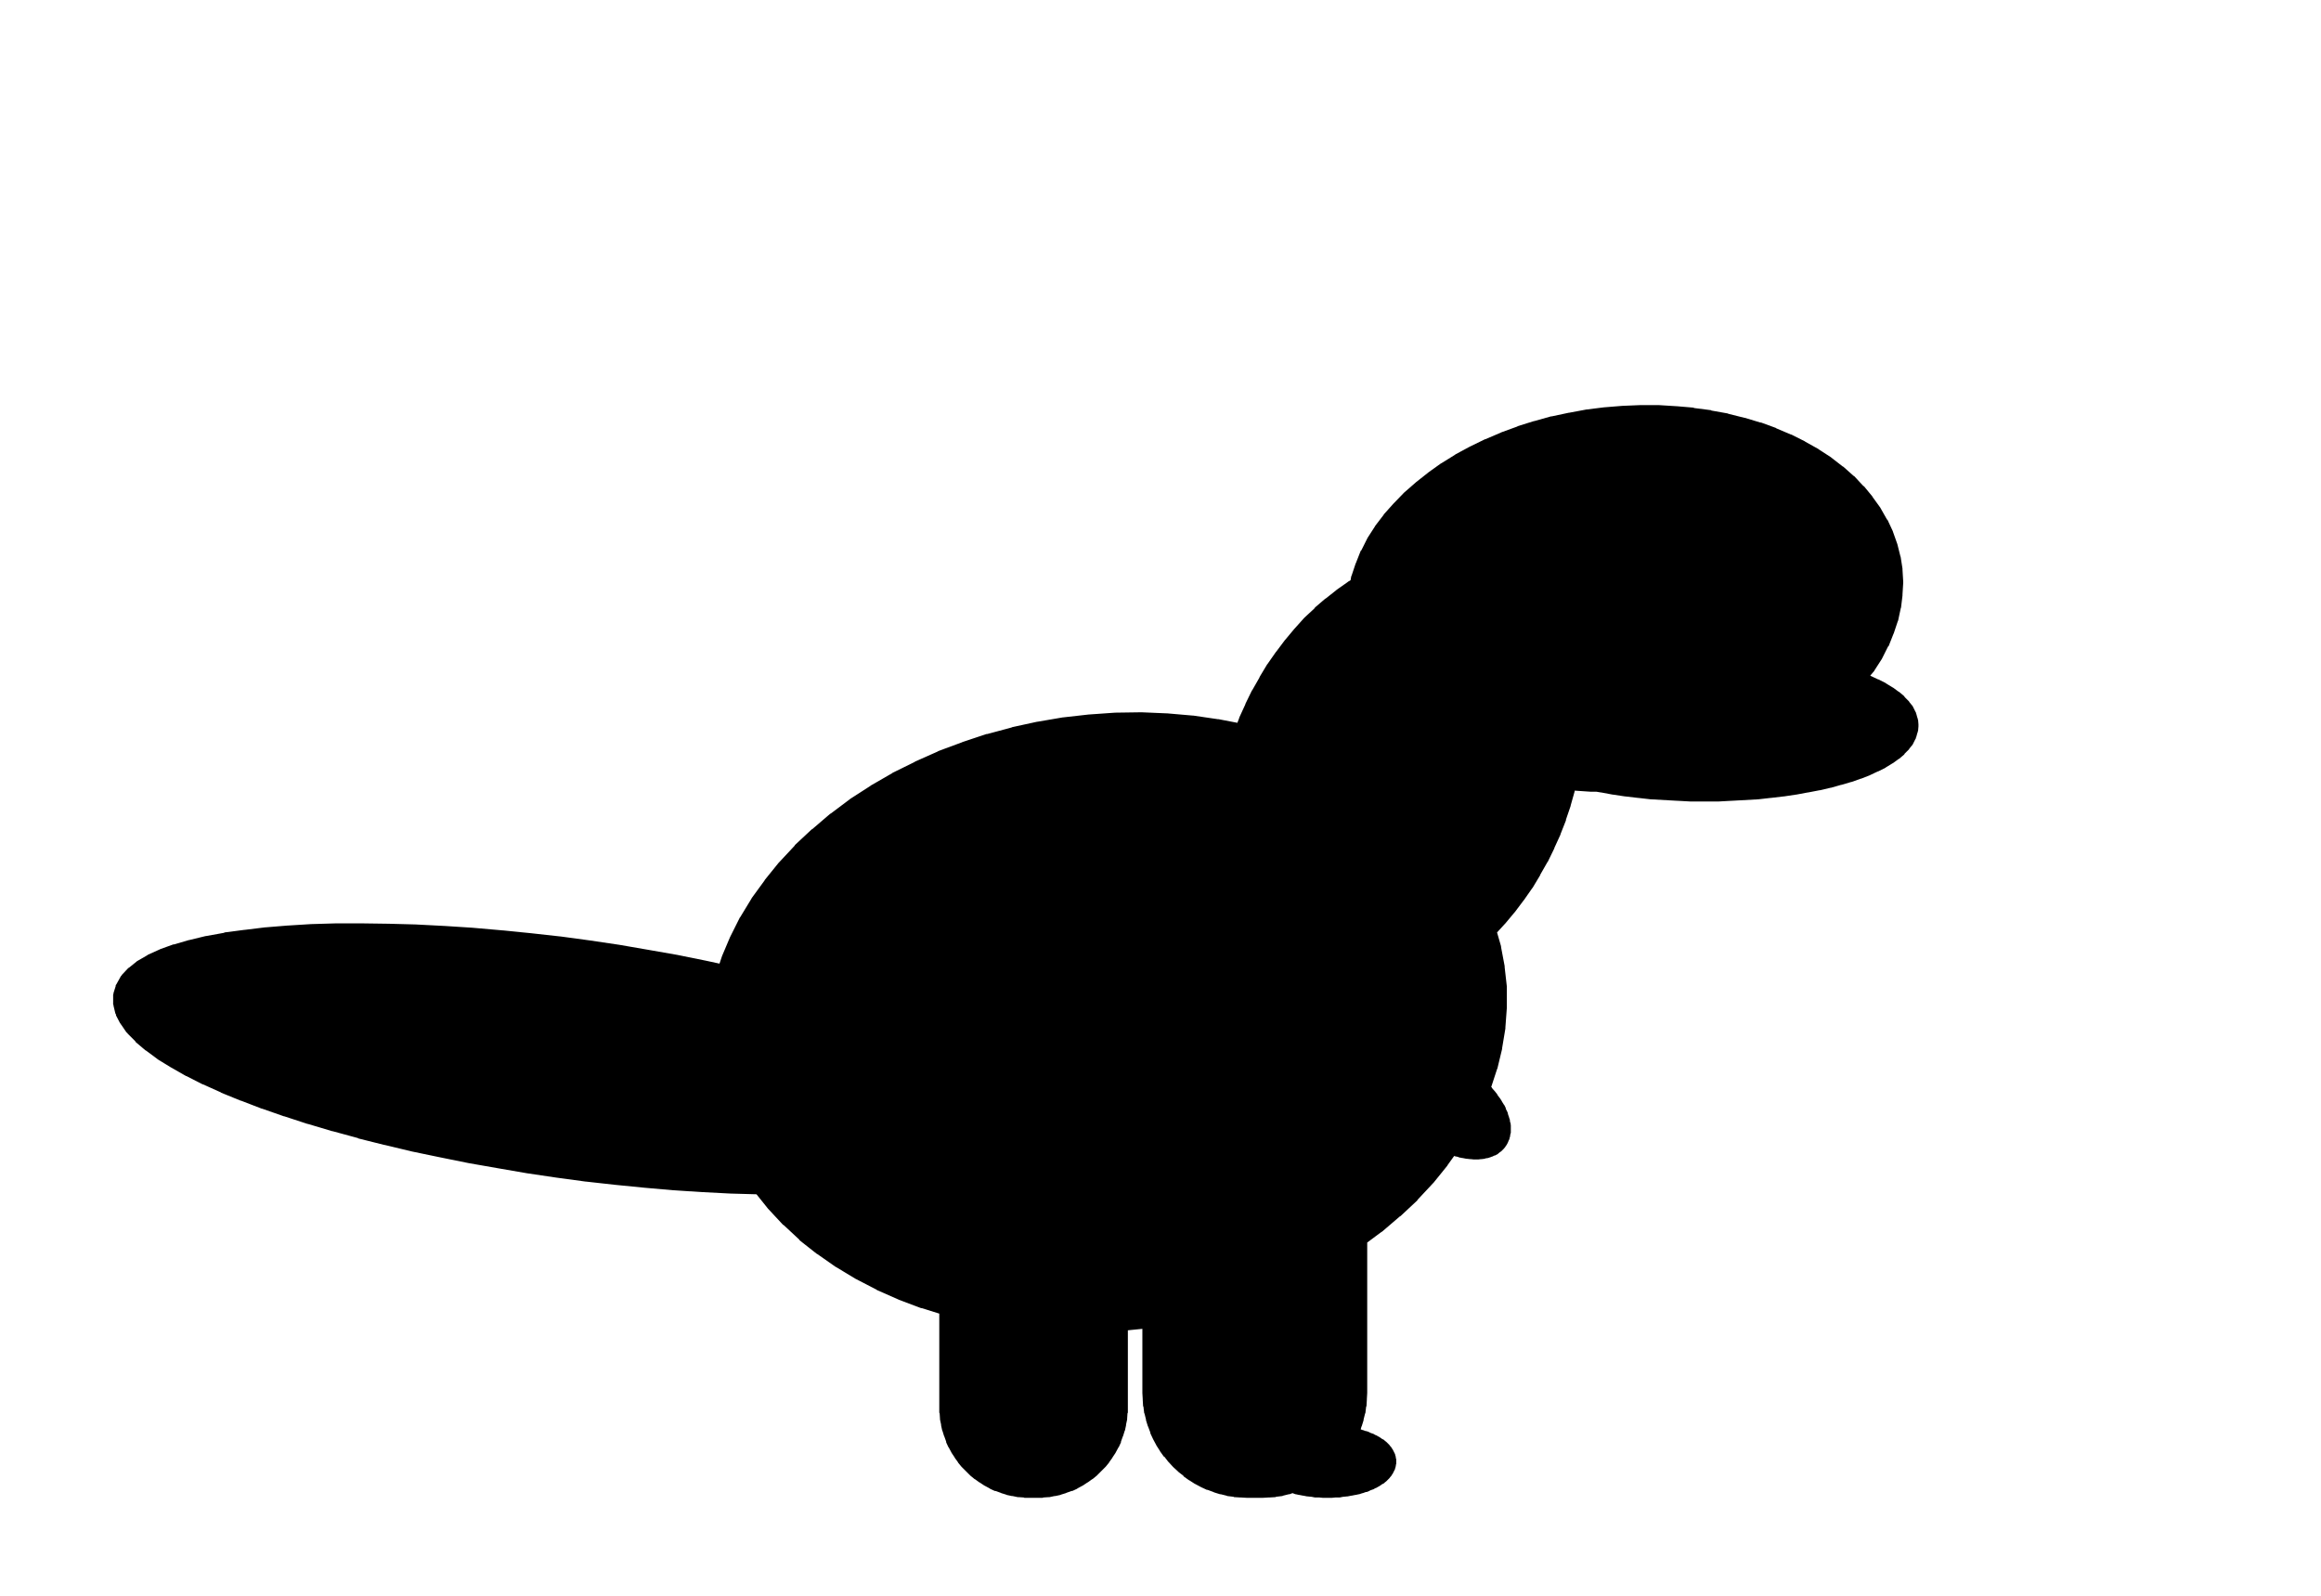
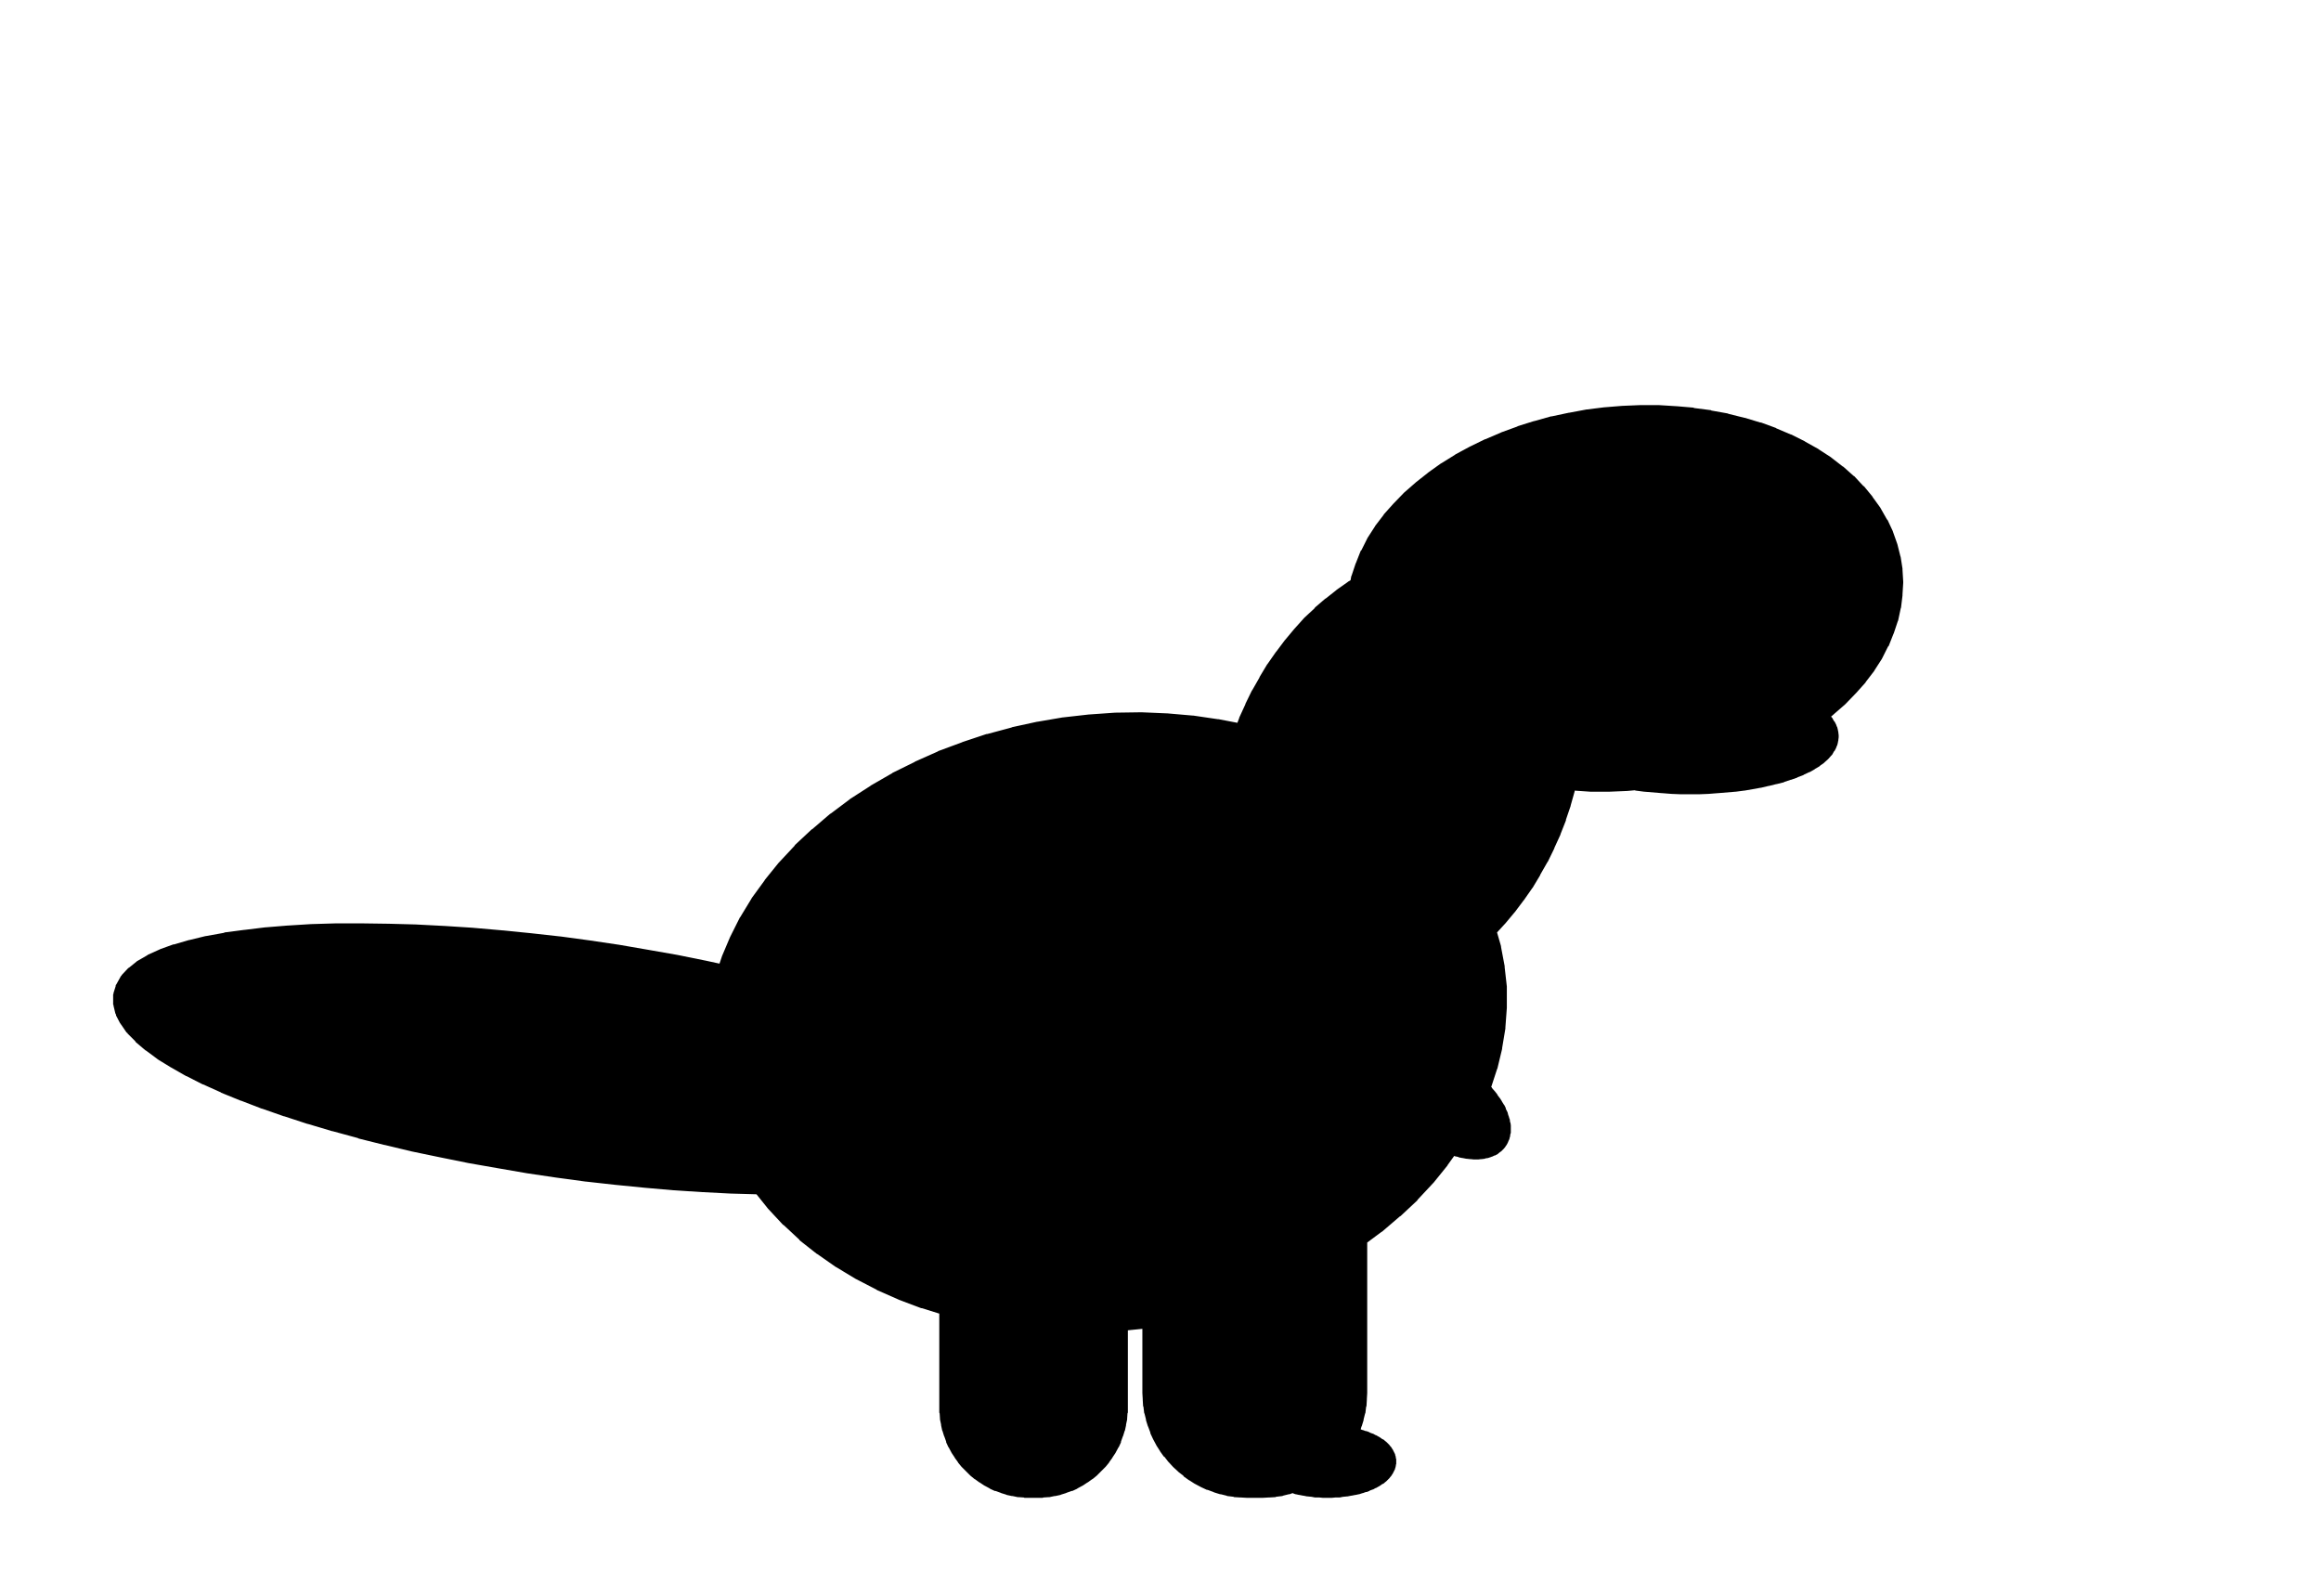
<svg xmlns="http://www.w3.org/2000/svg" version="1.1" width="640" height="440" viewBox="0 0 640 440">
-   <path fill="#000000" d="M208.6 329.3L201.4 329.1L193.7 328.7L193.6 328.7L185.8 328.2L177.8 327.5L169.7 326.7L161.6 325.8L161.5 325.8L153.4 324.7L145.3 323.5L137.2 322.1L129.2 320.7L121.3 319.1L113.6 317.5L106.1 315.7L106 315.7L98.8 313.9L98.7 313.8L91.7 311.9L91.6 311.9L84.9 309.9L84.8 309.9L78.4 307.8L78.3 307.8L72.3 305.7L72.2 305.7L66.5 303.5L66.4 303.5L61 301.3L60.9 301.2L56 299L55.9 299L51.4 296.7L51.3 296.7L47.3 294.4L47.1 294.3L43.5 292.1L43.4 292L40.3 289.7L40.1 289.6L37.5 287.4L37.4 287.3L37.3 287.1L35.2 285L35.1 284.8L34.9 284.7L33.4 282.5L33.3 282.4L33.2 282.2L33.1 282.1L32 280L32 279.8L31.9 279.6L31.8 279.4L31.3 277.3L31.3 277.1L31.2 277L31.2 276.8L31.2 276.6L31.2 274.6L31.2 274.4L31.2 274.2L31.3 274L31.3 273.8L31.9 271.9L31.9 271.7L32 271.5L32.1 271.4L32.2 271.2L33.2 269.4L33.3 269.2L33.5 269L33.6 268.8L35.2 267.1L35.3 267L35.4 266.9L35.6 266.8L37.7 265.1L37.8 265L38 264.9L40.6 263.4L40.7 263.3L40.9 263.2L44 261.8L44.2 261.7L47.8 260.4L48 260.4L52.1 259.2L52.2 259.2L56.7 258.1L56.8 258.1L61.8 257.2L61.9 257.1L67.3 256.4L67.4 256.4L73.1 255.7L73.2 255.7L79.3 255.2L79.4 255.2L85.8 254.8L85.9 254.8L92.6 254.6L92.7 254.6L99.7 254.6L99.8 254.6L107 254.7L107.1 254.7L114.6 254.9L122.3 255.3L122.4 255.3L130.2 255.8L138.2 256.5L146.3 257.3L154.4 258.2L154.5 258.2L162.6 259.3L170.7 260.5L178.8 261.9L186.8 263.3L194.7 264.9L198.4 265.7L199 263.9L199.1 263.6L201.3 258.4L201.4 258.2L204 253L204.1 252.9L207.2 247.8L207.3 247.6L210.8 242.8L210.9 242.6L214.7 237.9L214.9 237.7L219.1 233.2L219.2 233L223.8 228.7L224 228.6L228.9 224.4L229.1 224.3L234.3 220.4L234.4 220.3L240 216.7L240.1 216.6L246 213.2L246.1 213.1L252.2 210.1L252.3 210L258.6 207.2L258.7 207.1L265.2 204.7L265.4 204.6L272 202.4L272.2 202.4L278.9 200.6L279.1 200.5L286 199L286.1 199L293.1 197.8L293.2 197.8L300.3 197L300.4 197L307.5 196.5L307.6 196.5L314.6 196.4L314.8 196.4L321.8 196.7L321.9 196.7L328.8 197.3L329 197.3L335.8 198.3L336 198.3L341.2 199.3L341.7 198L341.7 197.9L343.4 194.2L343.4 194.1L345.2 190.4L345.3 190.3L347.3 186.8L347.3 186.7L349.4 183.2L349.5 183.1L351.8 179.8L351.9 179.7L354.3 176.5L354.4 176.4L356.9 173.4L357 173.3L359.6 170.4L359.7 170.3L362.5 167.7L362.6 167.5L365.4 165.1L365.6 165L368.5 162.7L368.6 162.6L371.6 160.5L371.7 160.4L372.4 160L372.6 158.9L372.7 158.7L373.8 155.4L373.9 155.2L375.2 151.9L375.4 151.7L377 148.5L377.1 148.3L379.1 145.2L379.2 145L381.5 142L381.6 141.8L384.2 138.9L384.3 138.8L387.1 135.9L387.2 135.8L390.3 133.1L390.4 133L393.7 130.4L393.8 130.3L397.3 127.8L397.5 127.7L401.2 125.4L401.3 125.3L405.2 123.2L405.4 123.1L409.5 121.1L409.6 121.1L413.8 119.3L414 119.2L418.4 117.6L418.5 117.5L423 116.1L423.1 116.1L427.7 114.8L427.9 114.8L432.6 113.8L432.7 113.8L437.5 112.9L437.6 112.9L442.4 112.3L442.5 112.3L447.4 111.9L447.5 111.9L452.3 111.7L452.4 111.7L457.3 111.7L457.4 111.7L462.2 112L462.3 112L467 112.4L467.1 112.5L471.8 113.1L471.9 113.2L476.4 114L476.6 114.1L481 115.2L481.1 115.2L485.4 116.5L485.6 116.5L489.7 118L489.8 118.1L493.8 119.8L493.9 119.8L497.7 121.7L497.8 121.8L501.4 123.8L501.5 123.9L504.9 126.1L505 126.2L508.1 128.6L508.3 128.7L511.1 131.2L511.3 131.3L513.8 134L514 134.1L516.3 136.9L516.4 137.1L518.5 140L518.6 140.2L520.3 143.2L520.5 143.4L521.9 146.4L522 146.7L523.1 149.8L523.2 150.1L524 153.3L524.1 153.6L524.6 156.8L524.6 157.1L524.8 160.4L524.8 160.7L524.6 163.9L524.6 164.2L524.2 167.5L524.1 167.8L523.4 171.1L523.3 171.3L522.2 174.6L522.1 174.8L520.8 178.1L520.6 178.3L519 181.5L518.9 181.7L516.9 184.8L516.8 185L515.7 186.3L517.8 187.3L517.9 187.3L519.9 188.3L520 188.4L521.8 189.5L522 189.6L523.5 190.7L523.7 190.8L525 191.9L525.1 192L525.2 192.2L526.3 193.3L526.4 193.4L526.5 193.6L527.4 194.7L527.5 194.9L527.6 195.1L528.2 196.3L528.3 196.4L528.3 196.6L528.4 196.8L528.7 197.9L528.8 198.1L528.8 198.3L528.9 198.5L529 199.7L529 199.9L529 200.1L529 200.3L528.9 201.5L528.8 201.7L528.8 201.9L528.7 202.1L528.4 203.2L528.3 203.4L528.3 203.6L528.2 203.7L527.6 204.9L527.5 205.1L527.4 205.3L526.5 206.4L526.4 206.6L526.3 206.7L525.2 207.8L525.1 208L525 208.1L523.7 209.2L523.5 209.3L522 210.4L521.8 210.5L520 211.6L519.9 211.7L517.9 212.7L517.8 212.7L515.7 213.7L515.5 213.8L513.2 214.7L513.1 214.7L510.6 215.6L510.5 215.6L507.8 216.4L507.7 216.4L504.9 217.2L504.8 217.2L501.8 217.9L501.7 217.9L498.6 218.5L498.5 218.5L495.3 219.1L495.2 219.1L491.9 219.6L491.8 219.6L488.4 220L488.3 220L484.8 220.4L484.7 220.4L481.1 220.6L477.5 220.8L477.4 220.8L473.8 221L473.7 221L470 221L466.3 221L466.2 221L462.6 220.8L462.5 220.8L458.9 220.6L455.3 220.4L455.2 220.4L451.7 220L451.6 220L448.2 219.6L448.1 219.6L444.8 219.1L444.7 219.1L441.5 218.5L441.4 218.5L440.2 218.3L438.7 218.3L438.6 218.3L434.2 218L434.2 218.1L434.2 218.2L433.1 222.1L433.1 222.2L431.8 226L431.8 226.2L430.3 230L430.3 230.1L428.6 233.8L428.6 233.9L426.8 237.6L426.7 237.7L424.7 241.2L424.7 241.3L422.6 244.8L422.5 244.9L420.2 248.2L420.1 248.3L417.7 251.5L417.6 251.6L415.1 254.6L415 254.7L412.8 257.1L413.9 260.9L413.9 261.1L414.9 266.4L414.9 266.7L415.5 272L415.5 272.3L415.5 277.7L415.5 277.9L415.1 283.3L415.1 283.6L414.2 289L414.2 289.2L412.9 294.6L412.8 294.8L411.2 299.7L411.4 299.9L411.4 300L412.1 300.8L412.2 300.9L412.9 301.8L412.9 301.9L413.5 302.7L413.6 302.8L414.1 303.6L414.2 303.8L414.7 304.6L414.8 304.7L415.2 305.5L415.2 305.7L415.6 306.5L415.7 306.7L415.9 307.5L416 307.7L416.2 308.4L416.3 308.6L416.4 309.4L416.5 309.6L416.6 310.3L416.6 310.6L416.6 311.3L416.6 311.5L416.6 311.6L416.6 312.3L416.6 312.4L416.5 312.6L416.4 313.2L416.4 313.4L416.3 313.6L416.2 314.1L416.1 314.3L416 314.5L415.8 315L415.7 315.2L415.6 315.4L415.3 315.9L415.2 316L415.1 316.2L414.7 316.7L414.6 316.8L414.5 316.9L414 317.4L413.9 317.5L413.7 317.6L413.2 318L413.1 318.1L413 318.2L412.4 318.5L412.3 318.6L412.1 318.6L411.5 318.9L411.4 318.9L411.2 319L410.6 319.2L410.3 319.3L409.6 319.4L409.4 319.5L408.6 319.6L408.4 319.6L407.6 319.7L407.4 319.7L406.6 319.7L406.4 319.7L405.5 319.6L405.3 319.6L404.4 319.5L404.3 319.5L403.3 319.3L403.2 319.3L402.2 319.1L402.1 319L401.1 318.8L401 318.7L399.2 321.2L399.1 321.4L395.3 326.1L395.1 326.3L390.9 330.8L390.8 331L386.2 335.3L386 335.4L381.1 339.6L380.9 339.7L377 342.6L377 343.9L377 344L377 384L377 384.1L376.9 385.8L376.9 386L376.8 387.7L376.7 387.9L376.5 389.6L376.4 389.8L376 391.4L376 391.6L375.5 393.2L375.4 393.4L375.2 394.1L375.7 394.3L375.8 394.3L376.6 394.6L376.8 394.6L377.6 394.9L377.7 395L378.5 395.3L378.6 395.3L379.3 395.7L379.4 395.7L380.1 396.1L380.3 396.2L380.9 396.6L381 396.7L381.6 397L381.8 397.2L382.3 397.6L382.4 397.7L382.9 398.2L383.1 398.4L383.4 398.8L383.5 398.9L383.6 399L383.9 399.5L384 399.6L384.1 399.8L384.3 400.2L384.4 400.4L384.5 400.6L384.7 401L384.7 401.2L384.8 401.4L384.9 401.9L384.9 402.1L385 402.3L385 402.8L385 403L385 403.2L385 403.7L384.9 403.9L384.9 404.1L384.8 404.6L384.7 404.8L384.7 405L384.5 405.4L384.4 405.6L384.3 405.8L384.1 406.2L384 406.4L383.9 406.5L383.6 407L383.5 407.1L383.4 407.2L383.1 407.6L382.9 407.8L382.4 408.3L382.3 408.4L381.8 408.8L381.6 409L381 409.3L380.9 409.4L380.3 409.8L380.1 409.9L379.4 410.3L379.3 410.3L378.6 410.7L378.5 410.7L377.7 411L377.6 411.1L376.8 411.4L376.6 411.4L375.8 411.7L375.7 411.7L374.8 412L374.7 412L373.8 412.2L373.7 412.2L372.7 412.4L372.6 412.4L371.6 412.6L371.5 412.6L370.5 412.7L370.4 412.7L369.4 412.9L369.3 412.9L368.3 412.9L368.2 412.9L367.2 413L367.1 413L366 413L364.9 413L364.8 413L363.8 412.9L363.7 412.9L362.7 412.9L362.6 412.9L361.6 412.7L361.5 412.7L360.5 412.6L360.4 412.6L359.4 412.4L359.3 412.4L358.3 412.2L358.2 412.2L357.3 412L357.2 412L356.4 411.7L355.6 412L355.4 412L353.8 412.4L353.6 412.5L351.9 412.7L351.7 412.8L350 412.9L349.8 412.9L348.1 413L348 413L344 413L343.9 413L342.2 412.9L342 412.9L340.3 412.8L340.1 412.7L338.4 412.5L338.2 412.4L336.6 412L336.4 412L334.8 411.5L334.6 411.4L333 410.8L332.8 410.8L331.3 410.1L331.1 410L329.6 409.2L329.4 409.1L328 408.2L327.8 408.1L326.4 407.1L326.3 406.9L325 405.9L324.8 405.7L323.6 404.6L323.4 404.4L322.3 403.2L322.1 403L321.1 401.7L320.9 401.6L319.9 400.2L319.8 400L318.9 398.6L318.8 398.4L318 396.9L317.9 396.7L317.2 395.2L317.2 395L316.6 393.4L316.5 393.2L316 391.6L316 391.4L315.6 389.8L315.5 389.6L315.3 387.9L315.2 387.7L315.1 386L315.1 385.8L315 384.1L315 384L315 366.4L311 366.8L311 388L311 388.1L311 389.5L310.9 389.7L310.8 391.2L310.8 391.4L310.5 392.8L310.5 393L310.2 394.4L310.1 394.6L309.7 395.9L309.6 396.1L309.1 397.5L309.1 397.7L308.5 399L308.4 399.1L307.7 400.4L307.6 400.6L306.8 401.8L306.7 402L305.9 403.1L305.8 403.3L304.9 404.4L304.7 404.6L303.7 405.6L303.6 405.7L302.6 406.7L302.4 406.9L301.3 407.8L301.1 407.9L300 408.7L299.8 408.8L298.6 409.6L298.4 409.7L297.1 410.4L297 410.5L295.7 411.1L295.5 411.1L294.1 411.6L293.9 411.7L292.6 412.1L292.4 412.2L291 412.5L290.8 412.5L289.4 412.8L289.2 412.8L287.7 412.9L287.5 413L286.1 413L286 413L284 413L283.9 413L282.5 413L282.3 412.9L280.8 412.8L280.6 412.8L279.2 412.5L279 412.5L277.6 412.2L277.4 412.1L276.1 411.7L275.9 411.6L274.5 411.1L274.3 411.1L273 410.5L272.9 410.4L271.6 409.7L271.4 409.6L270.2 408.8L270 408.7L268.9 407.9L268.7 407.8L267.6 406.9L267.4 406.7L266.4 405.7L266.3 405.6L265.3 404.6L265.1 404.4L264.2 403.3L264.1 403.1L263.3 402L263.2 401.8L262.4 400.6L262.3 400.4L261.6 399.1L261.5 399L260.9 397.7L260.9 397.5L260.4 396.1L260.3 395.9L259.9 394.6L259.8 394.4L259.5 393L259.5 392.8L259.2 391.4L259.2 391.2L259.1 389.7L259 389.5L259 388.1L259 388L259 362.2L254.2 360.7L254 360.7L247.9 358.4L247.7 358.3L241.8 355.7L241.7 355.6L236.1 352.7L235.9 352.6L230.6 349.4L230.4 349.3L225.4 345.8L225.2 345.7L220.5 342L220.4 341.8L216.1 337.8L215.9 337.7L211.9 333.4L211.8 333.3Z" />
+   <path fill="#000000" d="M208.6 329.3L201.4 329.1L193.7 328.7L193.6 328.7L185.8 328.2L177.8 327.5L169.7 326.7L161.6 325.8L161.5 325.8L153.4 324.7L145.3 323.5L137.2 322.1L129.2 320.7L121.3 319.1L113.6 317.5L106.1 315.7L106 315.7L98.8 313.9L98.7 313.8L91.7 311.9L91.6 311.9L84.9 309.9L84.8 309.9L78.4 307.8L78.3 307.8L72.3 305.7L72.2 305.7L66.5 303.5L66.4 303.5L61 301.3L60.9 301.2L56 299L55.9 299L51.4 296.7L51.3 296.7L47.3 294.4L47.1 294.3L43.5 292.1L43.4 292L40.3 289.7L40.1 289.6L37.5 287.4L37.4 287.3L37.3 287.1L35.2 285L35.1 284.8L34.9 284.7L33.4 282.5L33.3 282.4L33.2 282.2L33.1 282.1L32 280L32 279.8L31.9 279.6L31.8 279.4L31.3 277.3L31.3 277.1L31.2 277L31.2 276.8L31.2 276.6L31.2 274.6L31.2 274.4L31.2 274.2L31.3 274L31.3 273.8L31.9 271.9L31.9 271.7L32 271.5L32.1 271.4L32.2 271.2L33.2 269.4L33.3 269.2L33.5 269L33.6 268.8L35.2 267.1L35.3 267L35.4 266.9L35.6 266.8L37.7 265.1L37.8 265L38 264.9L40.6 263.4L40.7 263.3L40.9 263.2L44 261.8L44.2 261.7L47.8 260.4L48 260.4L52.1 259.2L52.2 259.2L56.7 258.1L56.8 258.1L61.8 257.2L61.9 257.1L67.3 256.4L67.4 256.4L73.1 255.7L73.2 255.7L79.3 255.2L79.4 255.2L85.8 254.8L85.9 254.8L92.6 254.6L92.7 254.6L99.7 254.6L99.8 254.6L107 254.7L107.1 254.7L114.6 254.9L122.3 255.3L122.4 255.3L130.2 255.8L138.2 256.5L146.3 257.3L154.4 258.2L154.5 258.2L162.6 259.3L170.7 260.5L178.8 261.9L186.8 263.3L194.7 264.9L198.4 265.7L199 263.9L199.1 263.6L201.3 258.4L201.4 258.2L204 253L204.1 252.9L207.2 247.8L207.3 247.6L210.8 242.8L210.9 242.6L214.7 237.9L214.9 237.7L219.1 233.2L219.2 233L223.8 228.7L224 228.6L228.9 224.4L229.1 224.3L234.3 220.4L234.4 220.3L240 216.7L240.1 216.6L246 213.2L246.1 213.1L252.2 210.1L252.3 210L258.6 207.2L258.7 207.1L265.2 204.7L265.4 204.6L272 202.4L272.2 202.4L278.9 200.6L279.1 200.5L286 199L286.1 199L293.1 197.8L293.2 197.8L300.3 197L300.4 197L307.5 196.5L307.6 196.5L314.6 196.4L314.8 196.4L321.8 196.7L321.9 196.7L328.8 197.3L329 197.3L335.8 198.3L336 198.3L341.2 199.3L341.7 198L341.7 197.9L343.4 194.2L343.4 194.1L345.2 190.4L345.3 190.3L347.3 186.8L347.3 186.7L349.4 183.2L349.5 183.1L351.8 179.8L351.9 179.7L354.3 176.5L354.4 176.4L356.9 173.4L357 173.3L359.6 170.4L359.7 170.3L362.5 167.7L362.6 167.5L365.4 165.1L365.6 165L368.5 162.7L368.6 162.6L371.6 160.5L371.7 160.4L372.4 160L372.6 158.9L372.7 158.7L373.8 155.4L373.9 155.2L375.2 151.9L375.4 151.7L377 148.5L377.1 148.3L379.1 145.2L379.2 145L381.5 142L381.6 141.8L384.2 138.9L384.3 138.8L387.1 135.9L387.2 135.8L390.3 133.1L390.4 133L393.7 130.4L393.8 130.3L397.3 127.8L397.5 127.7L401.2 125.4L401.3 125.3L405.2 123.2L405.4 123.1L409.5 121.1L409.6 121.1L413.8 119.3L414 119.2L418.4 117.6L418.5 117.5L423 116.1L423.1 116.1L427.7 114.8L427.9 114.8L432.6 113.8L432.7 113.8L437.5 112.9L437.6 112.9L442.4 112.3L442.5 112.3L447.4 111.9L447.5 111.9L452.3 111.7L452.4 111.7L457.3 111.7L457.4 111.7L462.2 112L462.3 112L467 112.4L467.1 112.5L471.8 113.1L471.9 113.2L476.4 114L476.6 114.1L481 115.2L481.1 115.2L485.4 116.5L485.6 116.5L489.7 118L489.8 118.1L493.8 119.8L493.9 119.8L497.7 121.7L497.8 121.8L501.4 123.8L501.5 123.9L504.9 126.1L505 126.2L508.1 128.6L508.3 128.7L511.1 131.2L511.3 131.3L513.8 134L514 134.1L516.3 136.9L516.4 137.1L518.5 140L518.6 140.2L520.3 143.2L520.5 143.4L521.9 146.4L522 146.7L523.1 149.8L523.2 150.1L524 153.3L524.1 153.6L524.6 156.8L524.6 157.1L524.8 160.4L524.8 160.7L524.6 163.9L524.6 164.2L524.2 167.5L524.1 167.8L523.4 171.1L523.3 171.3L522.2 174.6L522.1 174.8L520.8 178.1L520.6 178.3L519 181.5L518.9 181.7L516.9 184.8L516.8 185L514.5 188L514.4 188.2L511.8 191.1L511.7 191.2L508.9 194.1L508.8 194.2L505.7 196.9L505.6 197L504.9 197.6L505.1 197.8L505.2 197.9L505.7 198.8L505.9 199L506 199.2L506.4 200L506.4 200.2L506.5 200.3L506.6 200.5L506.8 201.3L506.8 201.5L506.9 201.7L506.9 201.9L507 202.7L507 202.9L507 203.1L507 203.3L506.9 204.1L506.9 204.3L506.8 204.5L506.8 204.7L506.6 205.5L506.5 205.7L506.4 205.8L506.4 206L506 206.8L505.9 207L505.7 207.2L505.2 208.1L505.1 208.2L504.9 208.4L504.2 209.2L504.1 209.3L504 209.4L503.1 210.2L502.9 210.4L501.9 211.1L501.7 211.3L500.5 212L500.4 212.1L499 212.9L498.9 212.9L497.4 213.6L497.3 213.7L495.7 214.3L495.6 214.4L493.9 215L493.8 215L492 215.6L491.9 215.7L489.9 216.2L489.8 216.2L487.8 216.7L487.7 216.7L485.6 217.2L485.5 217.2L483.3 217.6L481 218L480.9 218L478.6 218.3L478.5 218.3L476.1 218.5L473.7 218.7L473.6 218.7L471.1 218.9L468.6 219L468.5 219L466 219L463.5 219L463.4 219L460.9 218.9L458.4 218.7L458.3 218.7L455.9 218.5L453.5 218.3L453.4 218.3L451.1 218L451 218L450.8 217.9L448.6 218.1L448.5 218.1L443.7 218.3L443.6 218.3L438.7 218.3L438.6 218.3L434.2 218L434.2 218.1L434.2 218.2L433.1 222.1L433.1 222.2L431.8 226L431.8 226.2L430.3 230L430.3 230.1L428.6 233.8L428.6 233.9L426.8 237.6L426.7 237.7L424.7 241.2L424.7 241.3L422.6 244.8L422.5 244.9L420.2 248.2L420.1 248.3L417.7 251.5L417.6 251.6L415.1 254.6L415 254.7L412.8 257.1L413.9 260.9L413.9 261.1L414.9 266.4L414.9 266.7L415.5 272L415.5 272.3L415.5 277.7L415.5 277.9L415.1 283.3L415.1 283.6L414.2 289L414.2 289.2L412.9 294.6L412.8 294.8L411.2 299.7L411.4 299.9L411.4 300L412.1 300.8L412.2 300.9L412.9 301.8L412.9 301.9L413.5 302.7L413.6 302.8L414.1 303.6L414.2 303.8L414.7 304.6L414.8 304.7L415.2 305.5L415.2 305.7L415.6 306.5L415.7 306.7L415.9 307.5L416 307.7L416.2 308.4L416.3 308.6L416.4 309.4L416.5 309.6L416.6 310.3L416.6 310.6L416.6 311.3L416.6 311.5L416.6 311.6L416.6 312.3L416.6 312.4L416.5 312.6L416.4 313.2L416.4 313.4L416.3 313.6L416.2 314.1L416.1 314.3L416 314.5L415.8 315L415.7 315.2L415.6 315.4L415.3 315.9L415.2 316L415.1 316.2L414.7 316.7L414.6 316.8L414.5 316.9L414 317.4L413.9 317.5L413.7 317.6L413.2 318L413.1 318.1L413 318.2L412.4 318.5L412.3 318.6L412.1 318.6L411.5 318.9L411.4 318.9L411.2 319L410.6 319.2L410.3 319.3L409.6 319.4L409.4 319.5L408.6 319.6L408.4 319.6L407.6 319.7L407.4 319.7L406.6 319.7L406.4 319.7L405.5 319.6L405.3 319.6L404.4 319.5L404.3 319.5L403.3 319.3L403.2 319.3L402.2 319.1L402.1 319L401.1 318.8L401 318.7L399.2 321.2L399.1 321.4L395.3 326.1L395.1 326.3L390.9 330.8L390.8 331L386.2 335.3L386 335.4L381.1 339.6L380.9 339.7L377 342.6L377 343.9L377 344L377 384L377 384.1L376.9 385.8L376.9 386L376.8 387.7L376.7 387.9L376.5 389.6L376.4 389.8L376 391.4L376 391.6L375.5 393.2L375.4 393.4L375.2 394.1L375.7 394.3L375.8 394.3L376.6 394.6L376.8 394.6L377.6 394.9L377.7 395L378.5 395.3L378.6 395.3L379.3 395.7L379.4 395.7L380.1 396.1L380.3 396.2L380.9 396.6L381 396.7L381.6 397L381.8 397.2L382.3 397.6L382.4 397.7L382.9 398.2L383.1 398.4L383.4 398.8L383.5 398.9L383.6 399L383.9 399.5L384 399.6L384.1 399.8L384.3 400.2L384.4 400.4L384.5 400.6L384.7 401L384.7 401.2L384.8 401.4L384.9 401.9L384.9 402.1L385 402.3L385 402.8L385 403L385 403.2L385 403.7L384.9 403.9L384.9 404.1L384.8 404.6L384.7 404.8L384.7 405L384.5 405.4L384.4 405.6L384.3 405.8L384.1 406.2L384 406.4L383.9 406.5L383.6 407L383.5 407.1L383.4 407.2L383.1 407.6L382.9 407.8L382.4 408.3L382.3 408.4L381.8 408.8L381.6 409L381 409.3L380.9 409.4L380.3 409.8L380.1 409.9L379.4 410.3L379.3 410.3L378.6 410.7L378.5 410.7L377.7 411L377.6 411.1L376.8 411.4L376.6 411.4L375.8 411.7L375.7 411.7L374.8 412L374.7 412L373.8 412.2L373.7 412.2L372.7 412.4L372.6 412.4L371.6 412.6L371.5 412.6L370.5 412.7L370.4 412.7L369.4 412.9L369.3 412.9L368.3 412.9L368.2 412.9L367.2 413L367.1 413L366 413L364.9 413L364.8 413L363.8 412.9L363.7 412.9L362.7 412.9L362.6 412.9L361.6 412.7L361.5 412.7L360.5 412.6L360.4 412.6L359.4 412.4L359.3 412.4L358.3 412.2L358.2 412.2L357.3 412L357.2 412L356.4 411.7L355.6 412L355.4 412L353.8 412.4L353.6 412.5L351.9 412.7L351.7 412.8L350 412.9L349.8 412.9L348.1 413L348 413L344 413L343.9 413L342.2 412.9L342 412.9L340.3 412.8L340.1 412.7L338.4 412.5L338.2 412.4L336.6 412L336.4 412L334.8 411.5L334.6 411.4L333 410.8L332.8 410.8L331.3 410.1L331.1 410L329.6 409.2L329.4 409.1L328 408.2L327.8 408.1L326.4 407.1L326.3 406.9L325 405.9L324.8 405.7L323.6 404.6L323.4 404.4L322.3 403.2L322.1 403L321.1 401.7L320.9 401.6L319.9 400.2L319.8 400L318.9 398.6L318.8 398.4L318 396.9L317.9 396.7L317.2 395.2L317.2 395L316.6 393.4L316.5 393.2L316 391.6L316 391.4L315.6 389.8L315.5 389.6L315.3 387.9L315.2 387.7L315.1 386L315.1 385.8L315 384.1L315 384L315 366.4L311 366.8L311 388L311 388.1L311 389.5L310.9 389.7L310.8 391.2L310.8 391.4L310.5 392.8L310.5 393L310.2 394.4L310.1 394.6L309.7 395.9L309.6 396.1L309.1 397.5L309.1 397.7L308.5 399L308.4 399.1L307.7 400.4L307.6 400.6L306.8 401.8L306.7 402L305.9 403.1L305.8 403.3L304.9 404.4L304.7 404.6L303.7 405.6L303.6 405.7L302.6 406.7L302.4 406.9L301.3 407.8L301.1 407.9L300 408.7L299.8 408.8L298.6 409.6L298.4 409.7L297.1 410.4L297 410.5L295.7 411.1L295.5 411.1L294.1 411.6L293.9 411.7L292.6 412.1L292.4 412.2L291 412.5L290.8 412.5L289.4 412.8L289.2 412.8L287.7 412.9L287.5 413L286.1 413L286 413L284 413L283.9 413L282.5 413L282.3 412.9L280.8 412.8L280.6 412.8L279.2 412.5L279 412.5L277.6 412.2L277.4 412.1L276.1 411.7L275.9 411.6L274.5 411.1L274.3 411.1L273 410.5L272.9 410.4L271.6 409.7L271.4 409.6L270.2 408.8L270 408.7L268.9 407.9L268.7 407.8L267.6 406.9L267.4 406.7L266.4 405.7L266.3 405.6L265.3 404.6L265.1 404.4L264.2 403.3L264.1 403.1L263.3 402L263.2 401.8L262.4 400.6L262.3 400.4L261.6 399.1L261.5 399L260.9 397.7L260.9 397.5L260.4 396.1L260.3 395.9L259.9 394.6L259.8 394.4L259.5 393L259.5 392.8L259.2 391.4L259.2 391.2L259.1 389.7L259 389.5L259 388.1L259 388L259 362.2L254.2 360.7L254 360.7L247.9 358.4L247.7 358.3L241.8 355.7L241.7 355.6L236.1 352.7L235.9 352.6L230.6 349.4L230.4 349.3L225.4 345.8L225.2 345.7L220.5 342L220.4 341.8L216.1 337.8L215.9 337.7L211.9 333.4L211.8 333.3Z" />
</svg>
